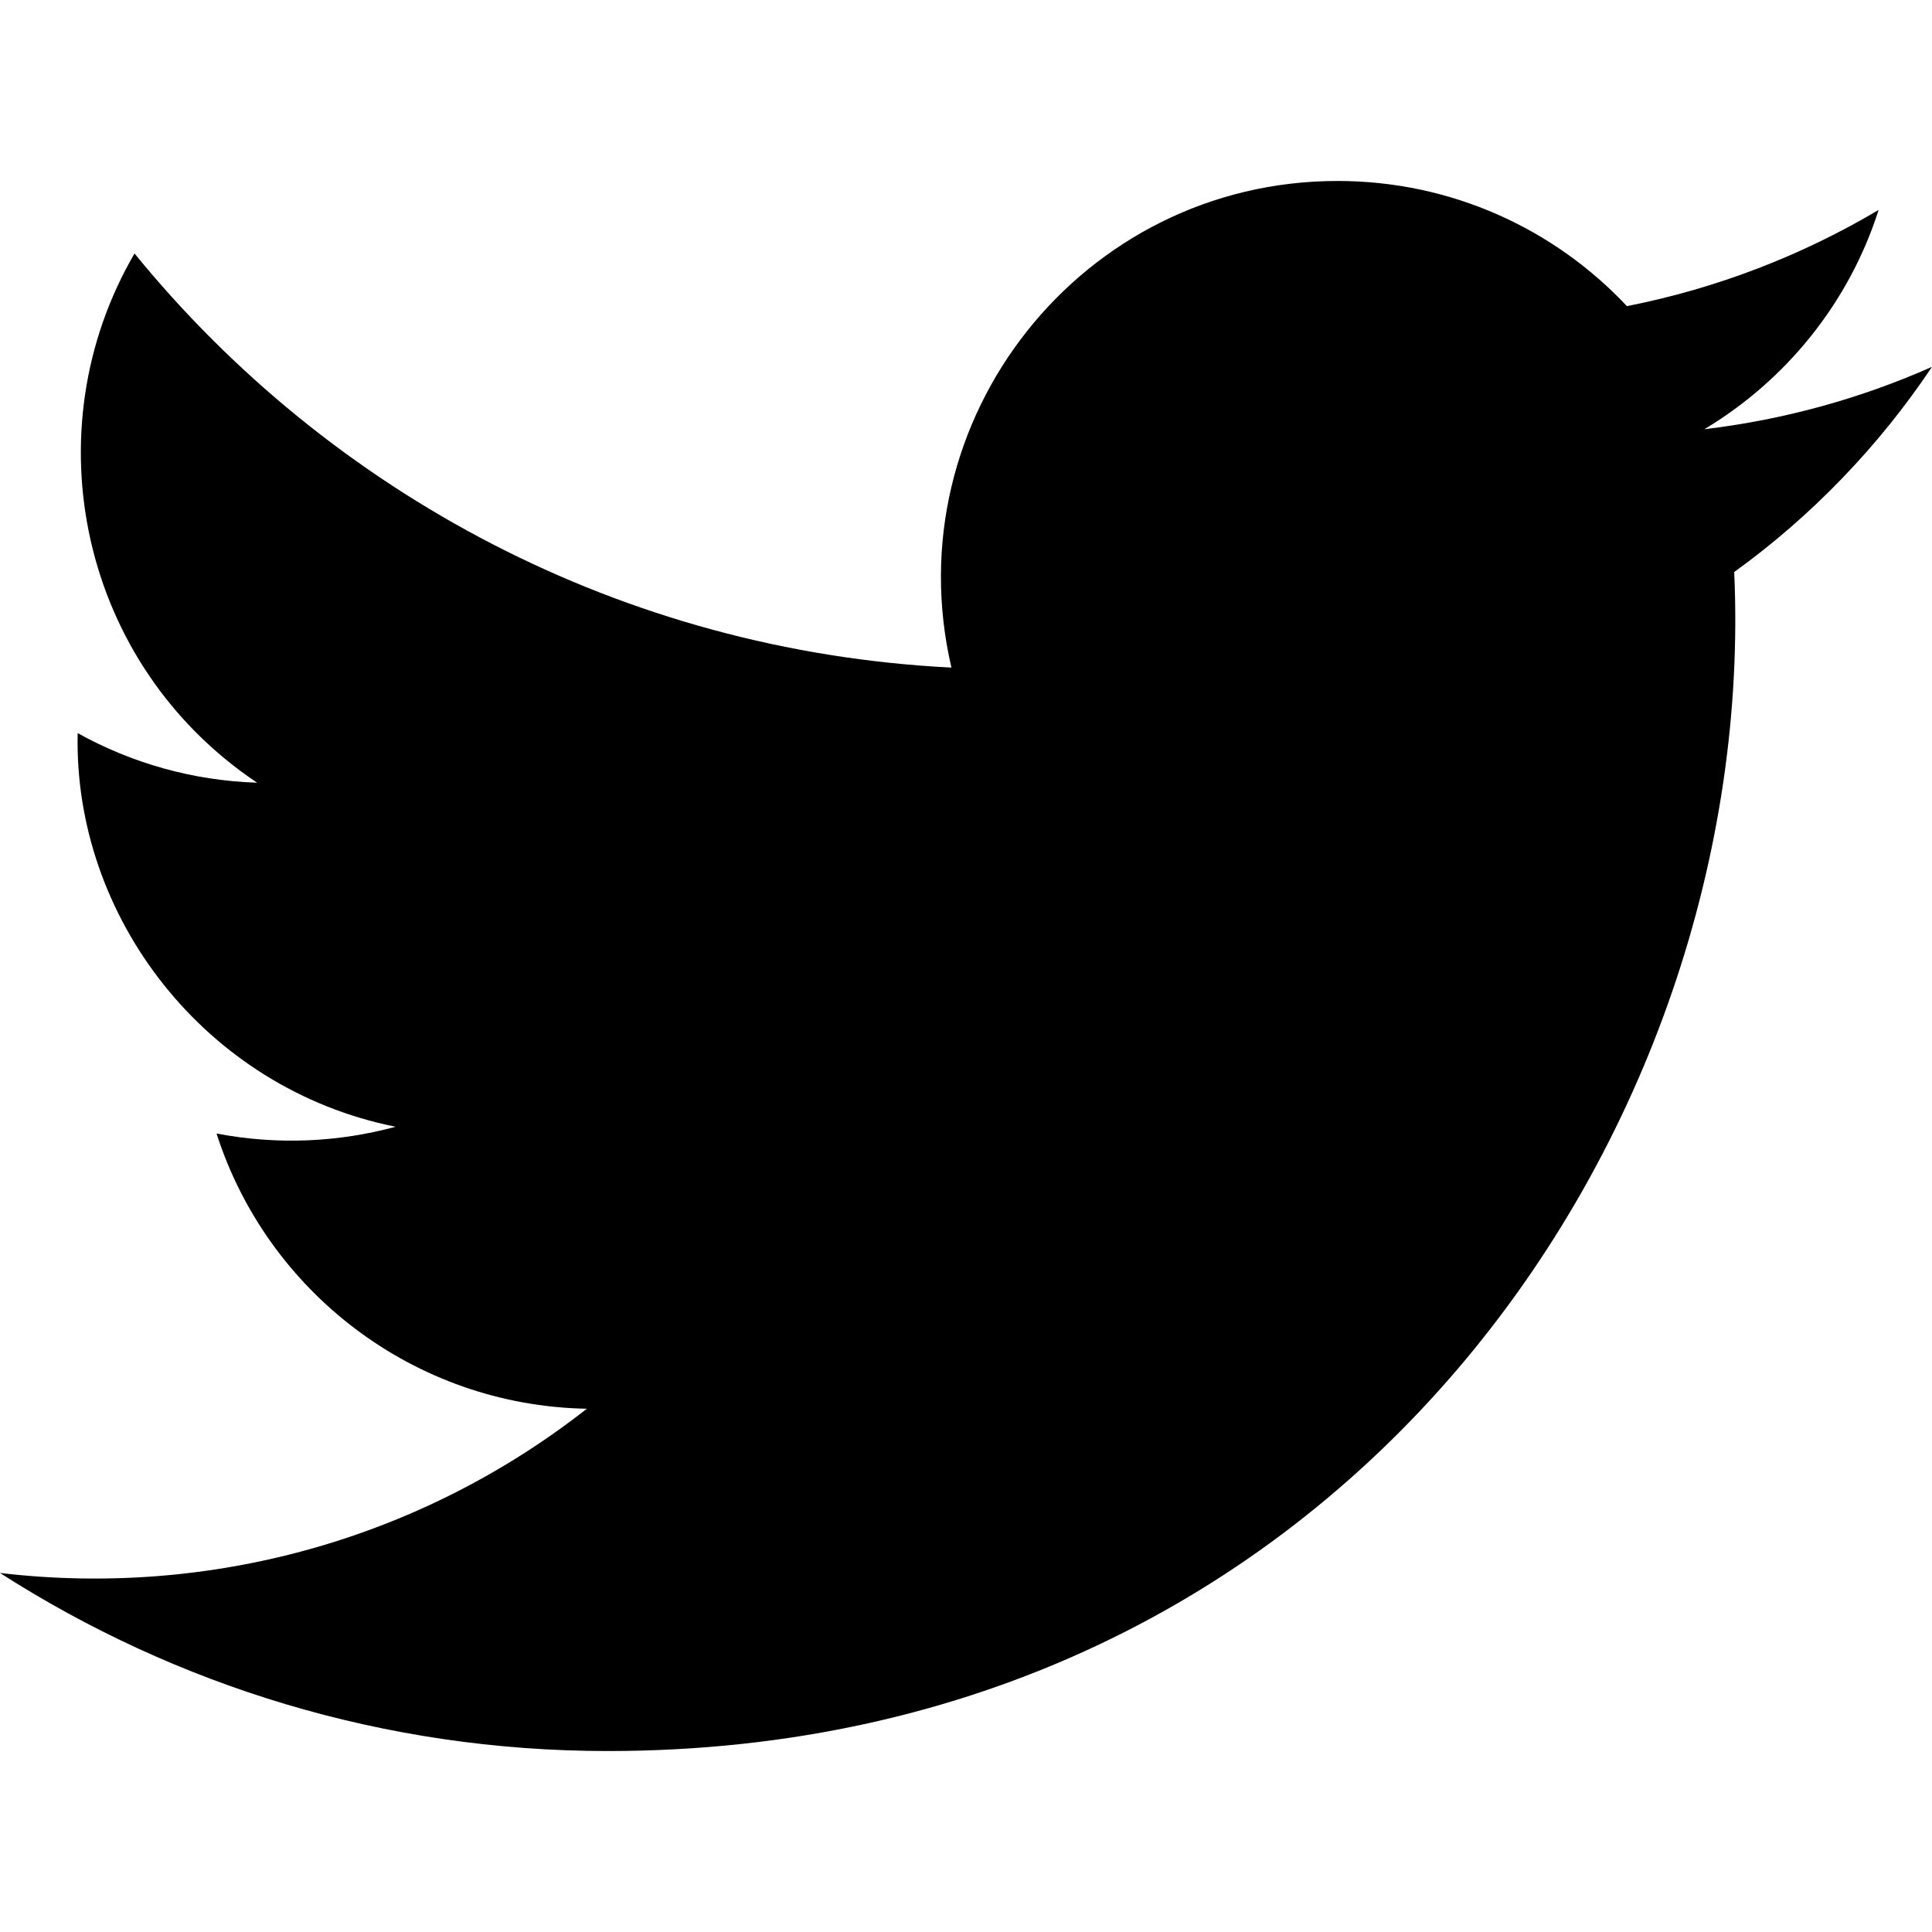
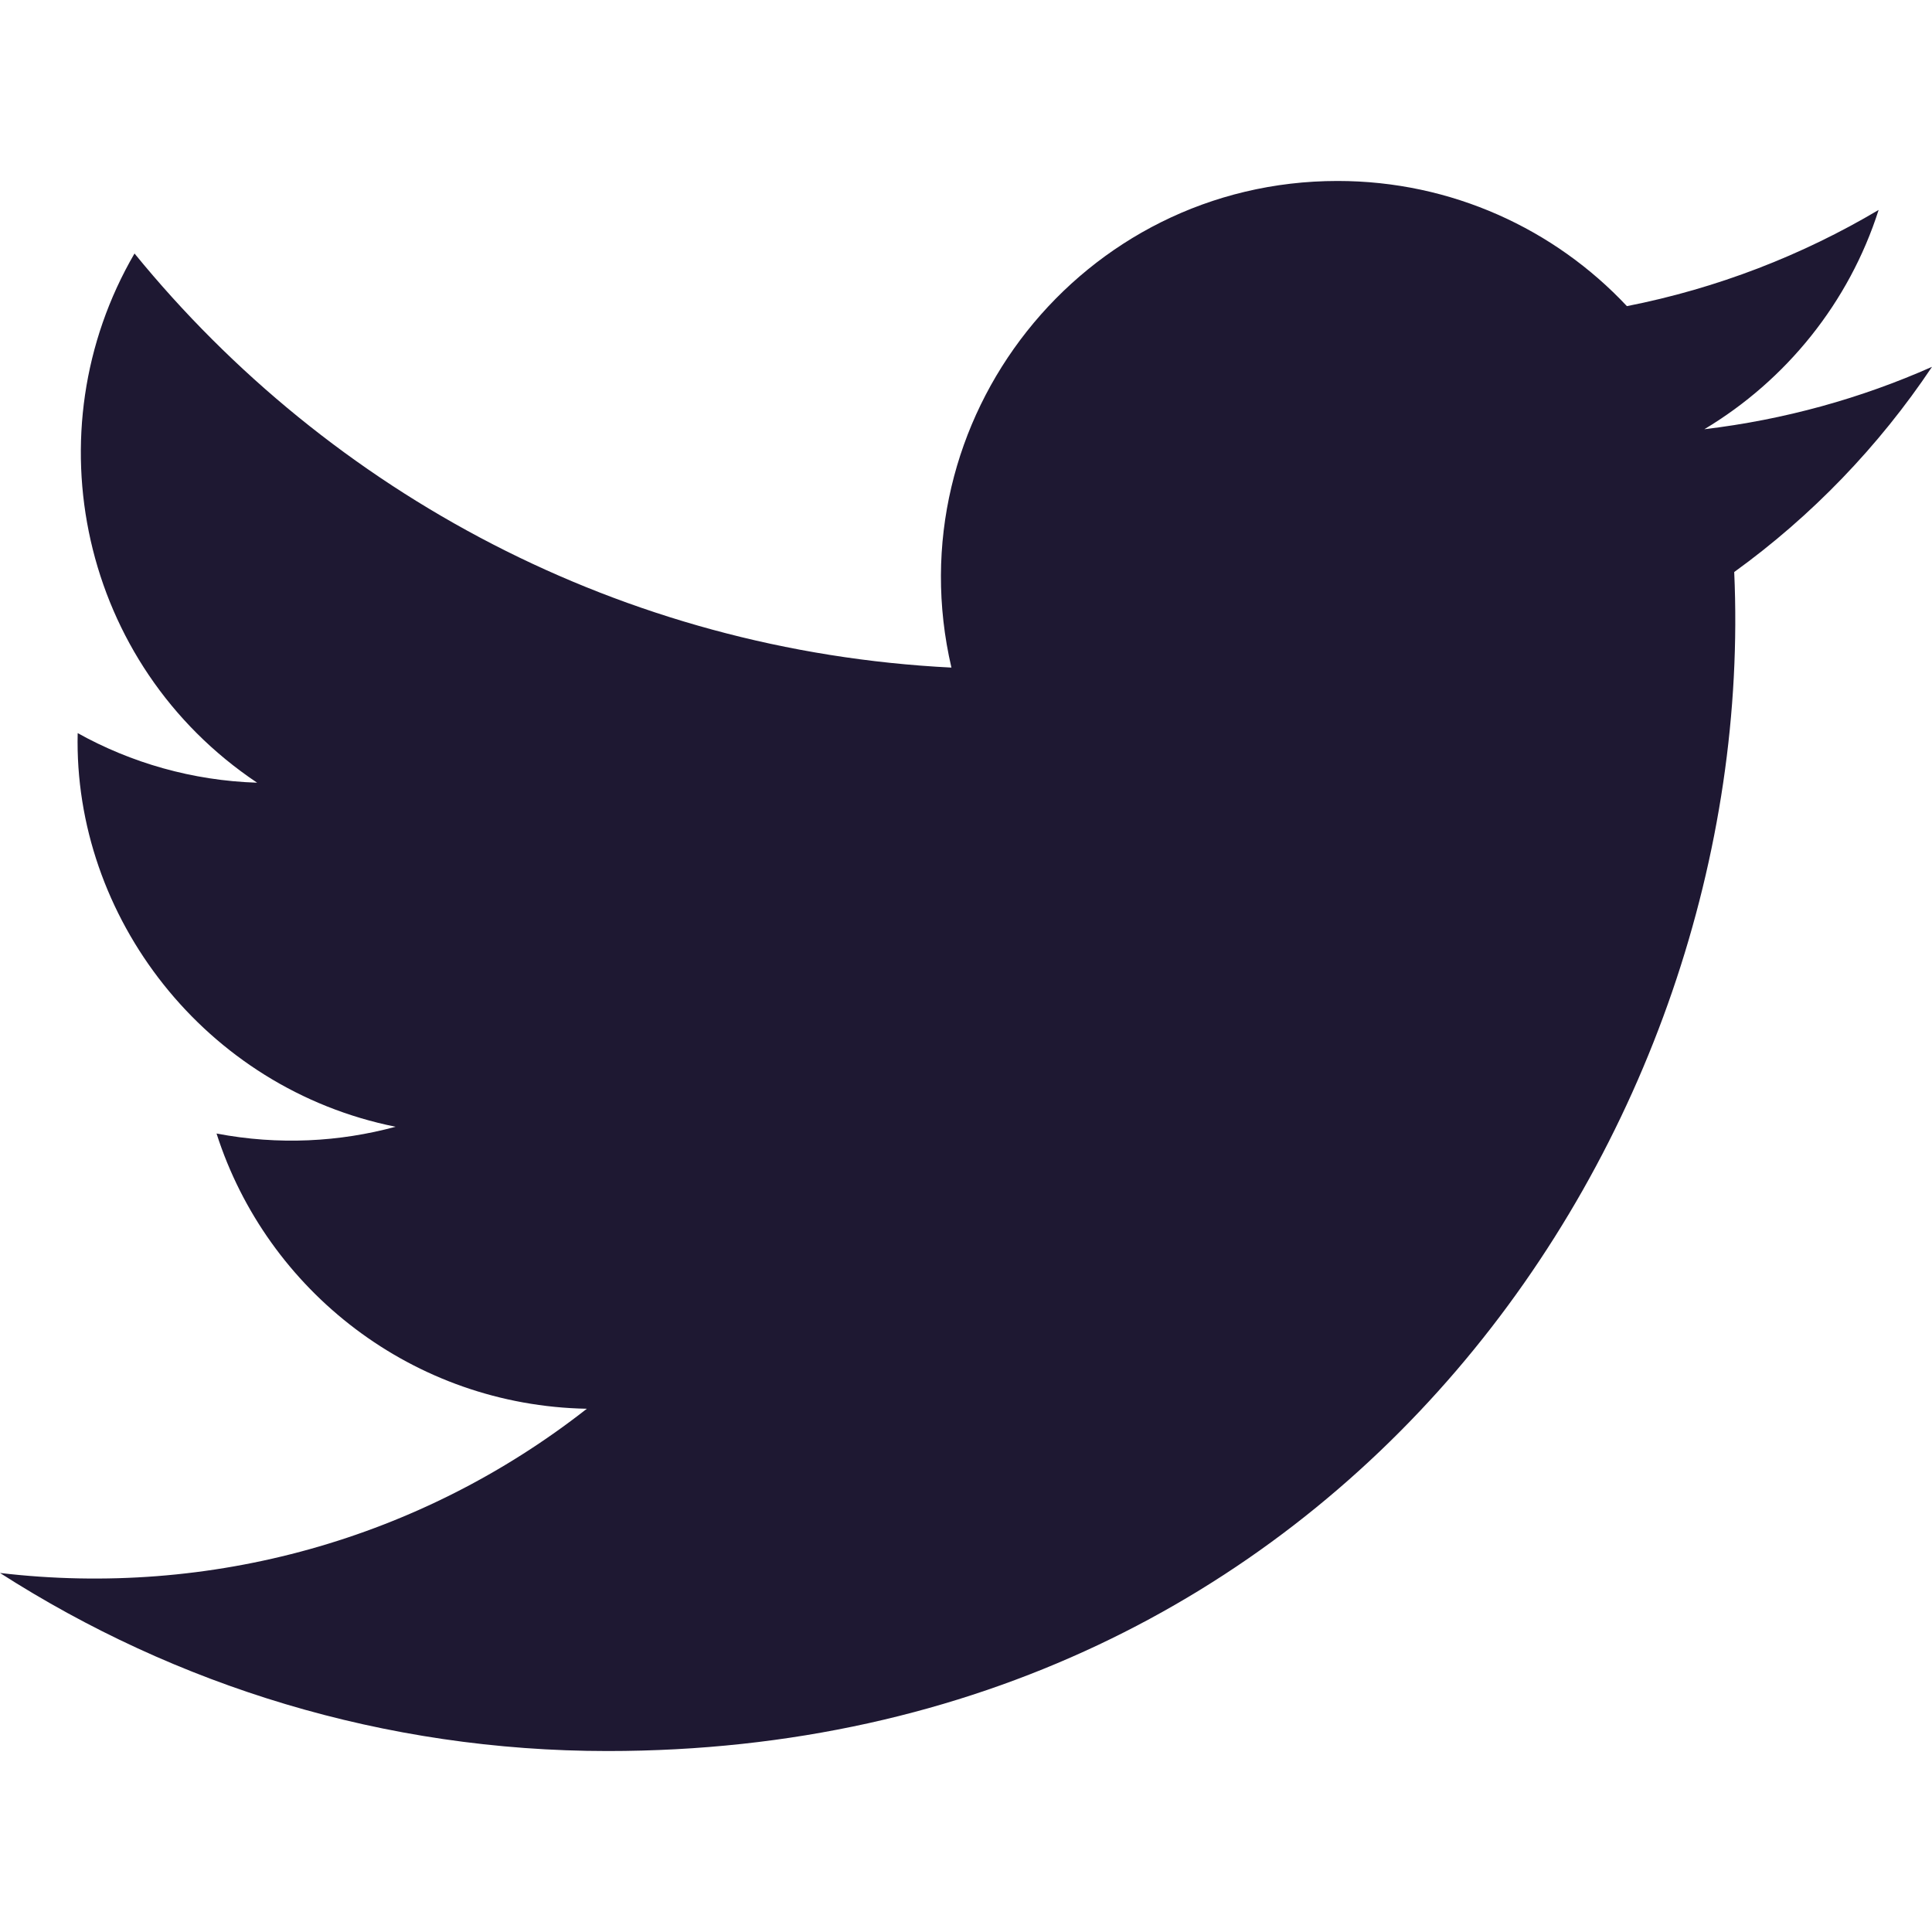
<svg xmlns="http://www.w3.org/2000/svg" width="24" height="24" viewBox="0 0 24 24">
-   <path d="M24 4.557c-.883.392-1.832.656-2.828.775 1.017-.609 1.798-1.574 2.165-2.724-.951.564-2.005.974-3.127 1.195-.897-.957-2.178-1.555-3.594-1.555-3.179 0-5.515 2.966-4.797 6.045-4.091-.205-7.719-2.165-10.148-5.144-1.29 2.213-.669 5.108 1.523 6.574-.806-.026-1.566-.247-2.229-.616-.054 2.281 1.581 4.415 3.949 4.89-.693.188-1.452.232-2.224.084.626 1.956 2.444 3.379 4.6 3.419-2.07 1.623-4.678 2.348-7.29 2.04 2.179 1.397 4.768 2.212 7.548 2.212 9.142 0 14.307-7.721 13.995-14.646.962-.695 1.797-1.562 2.457-2.549z" />
+   <path fill="#1e1832" d="M24 4.557c-.883.392-1.832.656-2.828.775 1.017-.609 1.798-1.574 2.165-2.724-.951.564-2.005.974-3.127 1.195-.897-.957-2.178-1.555-3.594-1.555-3.179 0-5.515 2.966-4.797 6.045-4.091-.205-7.719-2.165-10.148-5.144-1.29 2.213-.669 5.108 1.523 6.574-.806-.026-1.566-.247-2.229-.616-.054 2.281 1.581 4.415 3.949 4.89-.693.188-1.452.232-2.224.084.626 1.956 2.444 3.379 4.6 3.419-2.07 1.623-4.678 2.348-7.29 2.04 2.179 1.397 4.768 2.212 7.548 2.212 9.142 0 14.307-7.721 13.995-14.646.962-.695 1.797-1.562 2.457-2.549z" />
</svg>
